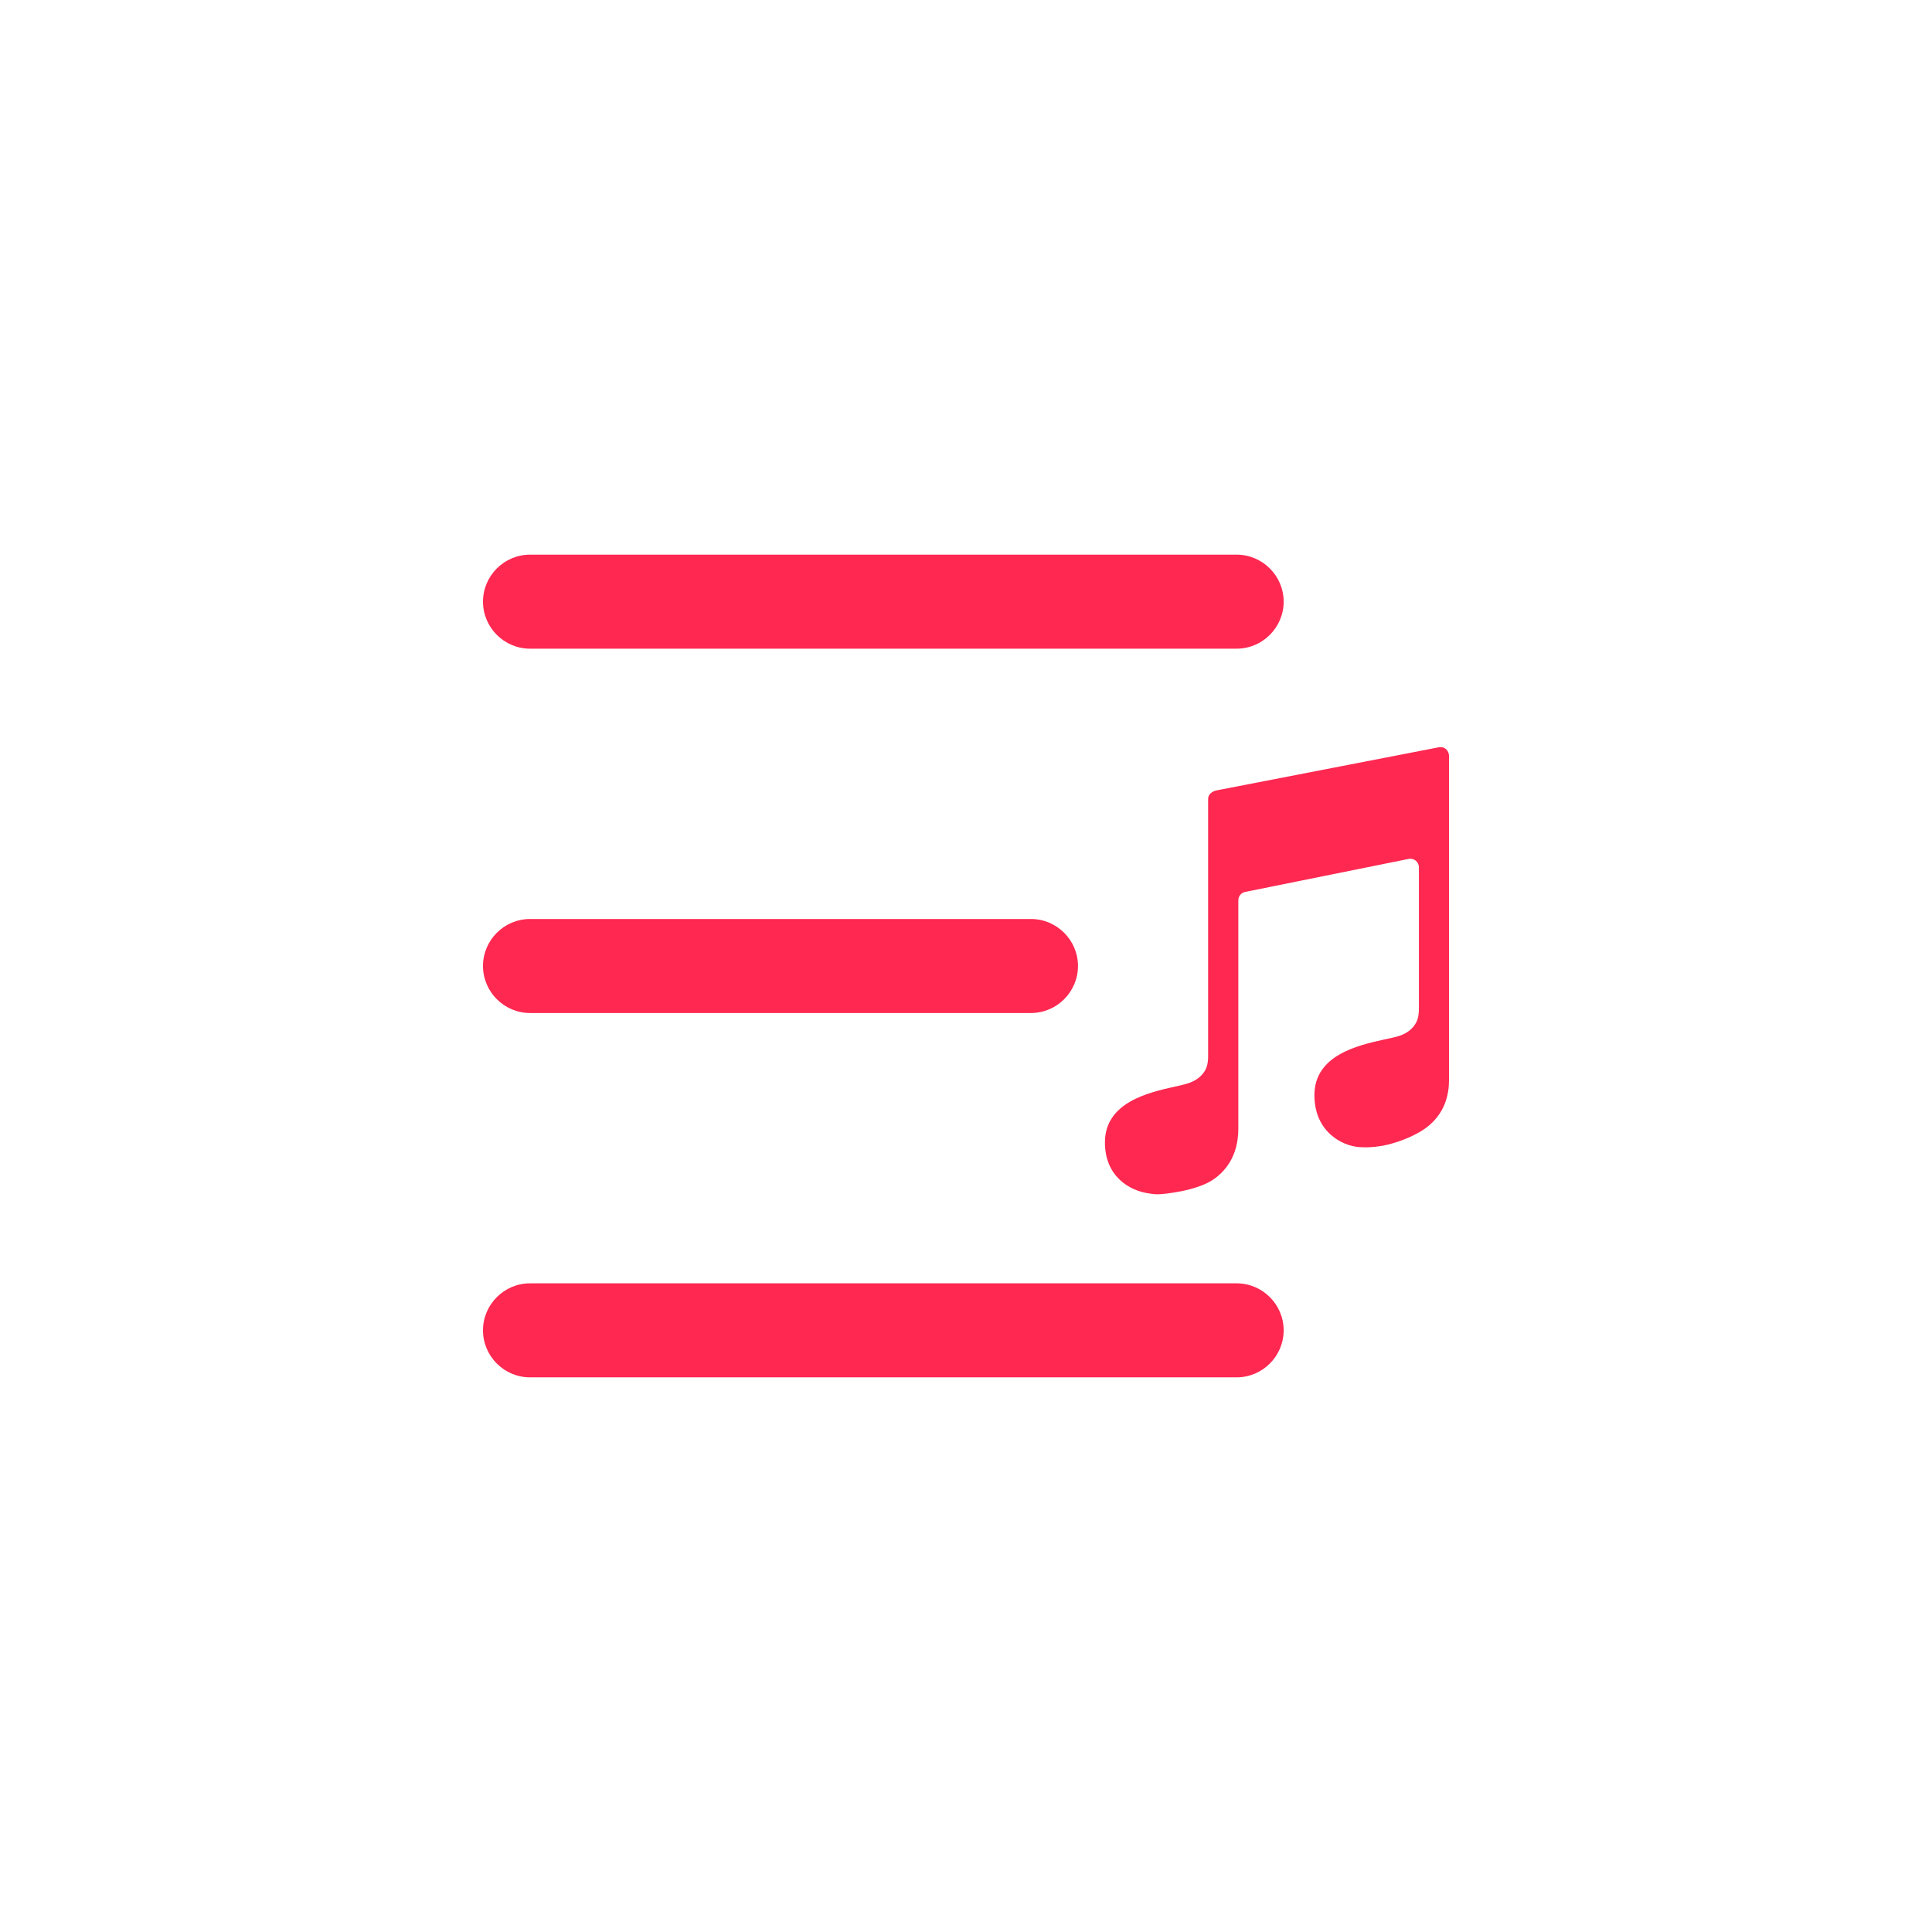
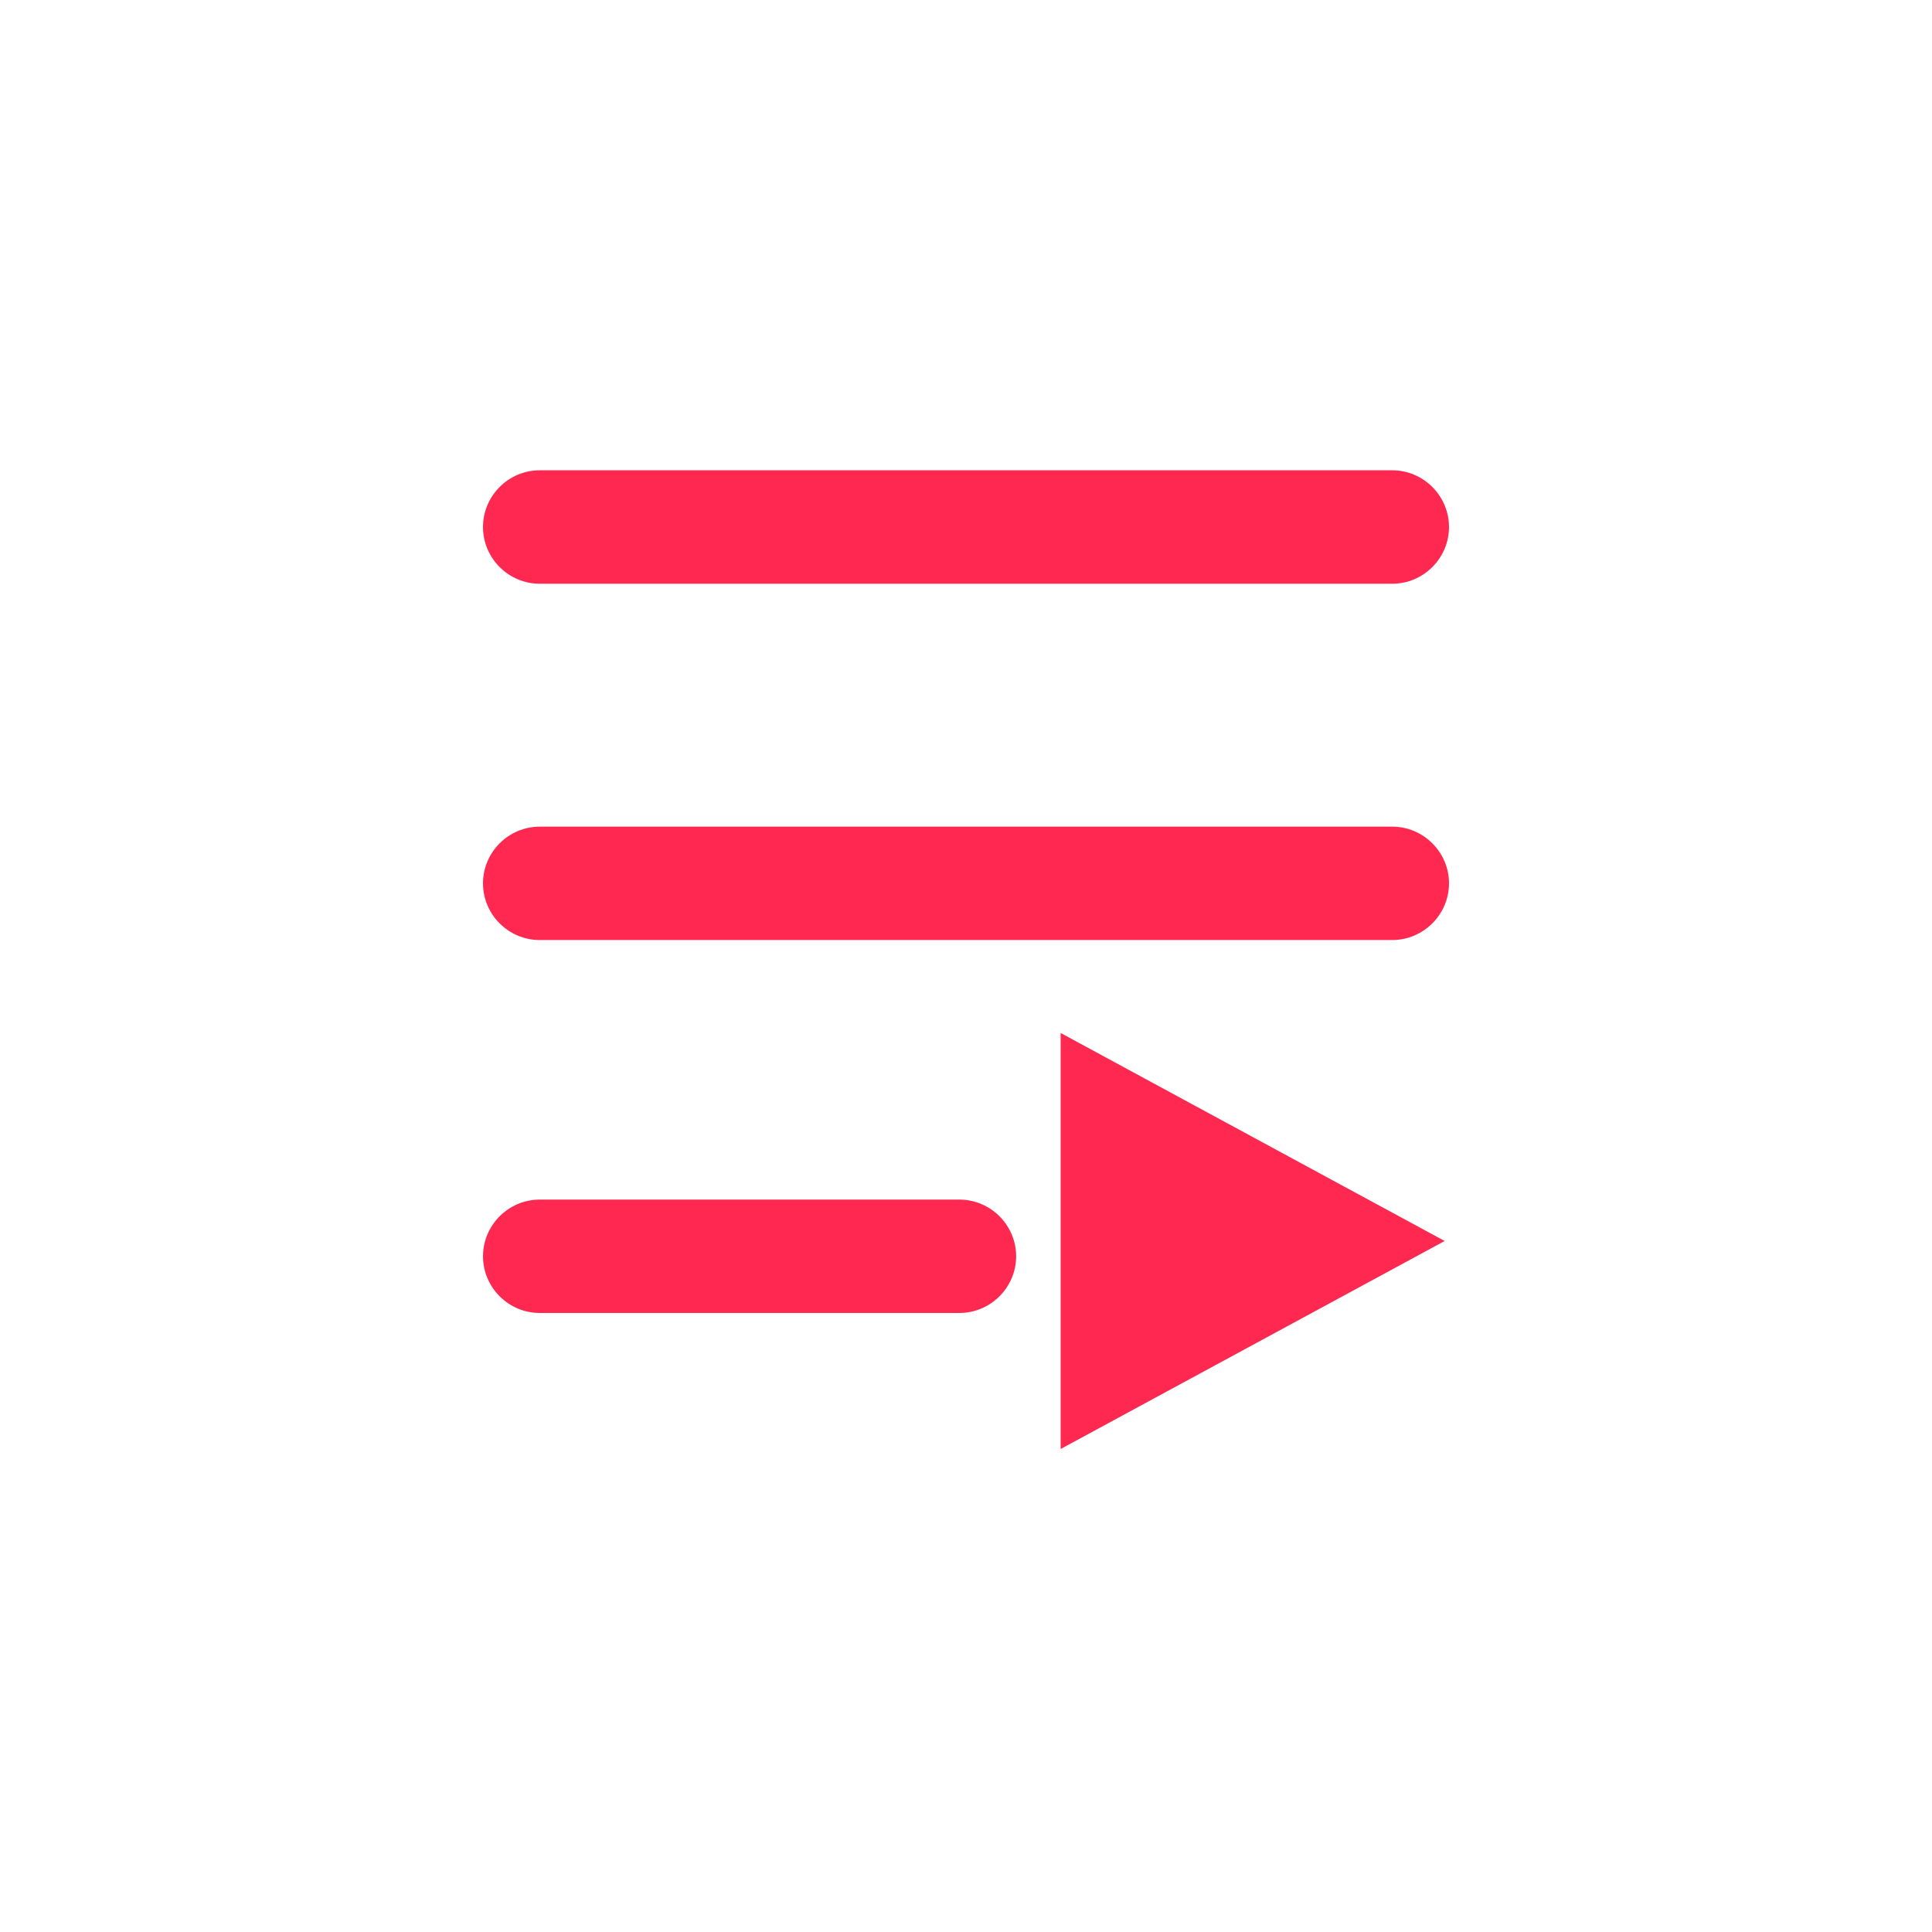
<svg xmlns="http://www.w3.org/2000/svg" version="1.1" id="Capa_1" x="0px" y="0px" viewBox="0 0 128 128" xml:space="preserve" width="128" height="128" class="">
  <defs id="defs13" />
  <rect style="opacity:1;fill:#ffffff;fill-opacity:1;fill-rule:evenodd;stroke:none;stroke-width:0.75;stroke-miterlimit:4;stroke-dasharray:none;stroke-opacity:1" id="rect817" width="128" height="128" x="0" y="0" />
-   <g id="g826" transform="matrix(0.1946633,0,0,0.1946633,-10.68004,87.44089)" style="fill:#fe2851;fill-opacity:1">
-     <path style="fill:#fe2851;fill-opacity:1" id="path8" d="M 405.75,-136.417 H 235.251 c -8.8,0 -16,7.2 -16,16 0,8.8 7.2,16 16,16 H 405.75 c 8.8,0 16,-7.2 16,-16 0,-8.8 -7.2,-16 -16,-16 z m 70.001,124 h -240.5 c -8.8,0 -16,7.2 -16,16 0,8.8 7.2,16 16,16 h 240.5 c 8.8,0 16,-7.2 16,-16 0,-8.8 -7.2,-16 -16,-16 z m -240.5,-216 h 240.5 c 8.8,0 16,-7.2 16,-16 0,-8.8 -7.2,-16 -16,-16 h -240.5 c -8.8,0 -16,7.2 -16,16 0,8.8 7.2,16 16,16 z" />
-     <path style="fill:#fe2851;fill-opacity:1;stroke-width:0.366" d="m 544.438,-194.834 c -1.719,0.329 -73.899,14.341 -75.435,14.633 -1.537,0.293 -2.963,1.317 -2.963,2.927 v 87.837 c 0,0.585 -0.037,2.634 -0.878,4.28 -1.134,2.158 -3.11,3.732 -5.89,4.646 -1.207,0.402 -2.854,0.768 -4.792,1.207 -8.817,1.976 -23.56,5.341 -23.56,18.95 0,11.377 8.195,16.499 15.255,17.377 0.768,0.11 1.646,0.256 2.597,0.256 2.451,0 13.17,-1.207 18.731,-4.829 4.024,-2.634 8.817,-7.829 8.817,-17.487 v -77.74 c 0,-1.39 0.988,-2.597 2.341,-2.854 l 55.607,-11.231 c 1.829,-0.366 3.512,1.024 3.512,2.854 v 47.888 c 0,1.5 -0.073,3.256 -0.915,4.902 -1.134,2.158 -3.11,3.732 -5.927,4.646 -1.207,0.402 -3.219,0.768 -5.158,1.207 -8.817,1.976 -23.56,5.305 -23.56,18.914 0,12.329 9.292,17.267 15.292,17.67 2.378,0.146 4.097,0.11 7.097,-0.329 3,-0.439 8.597,-2.012 13.353,-4.756 6.548,-3.768 10.06,-9.804 10.06,-17.633 V -192.017 c -0.037,-1.61 -1.39,-3.256 -3.585,-2.817 z" id="path823" />
+   <path d="M 92.239,54.768 H 35.758 c -2.067,0 -3.758,1.689 -3.758,3.756 0,2.067 1.691,3.756 3.758,3.756 H 92.239 c 2.067,0 3.761,-1.689 3.761,-3.756 0,-2.067 -1.695,-3.756 -3.761,-3.756 z m -28.679,24.708 h -27.802 c -2.067,0 -3.757,1.689 -3.757,3.756 0,2.067 1.691,3.756 3.758,3.756 h 27.802 c 2.067,0 3.761,-1.689 3.761,-3.756 0,-2.067 -1.695,-3.756 -3.761,-3.756 z m -27.802,-40.802 h 56.482 c 2.067,0 3.76,-1.691 3.76,-3.758 0,-2.067 -1.695,-3.758 -3.761,-3.758 H 35.758 c -2.067,0 -3.758,1.691 -3.758,3.758 0,2.067 1.691,3.758 3.758,3.758 z" id="path8-3-3" style="fill:#fe2851;fill-opacity:1;stroke-width:0.235" />
+   <g id="g816-6" transform="matrix(2.120168,0,0,2.120168,-597.5828,114.0214)" style="color:#bebebe;fill:#fe2851;fill-opacity:1">
+     <path id="path814-7" style="overflow:visible;fill:#fe2851;fill-opacity:1;marker:none" overflow="visible" d="m 315,-21.5 v 13 l 12,-6.5 z" />
  </g>
</svg>
